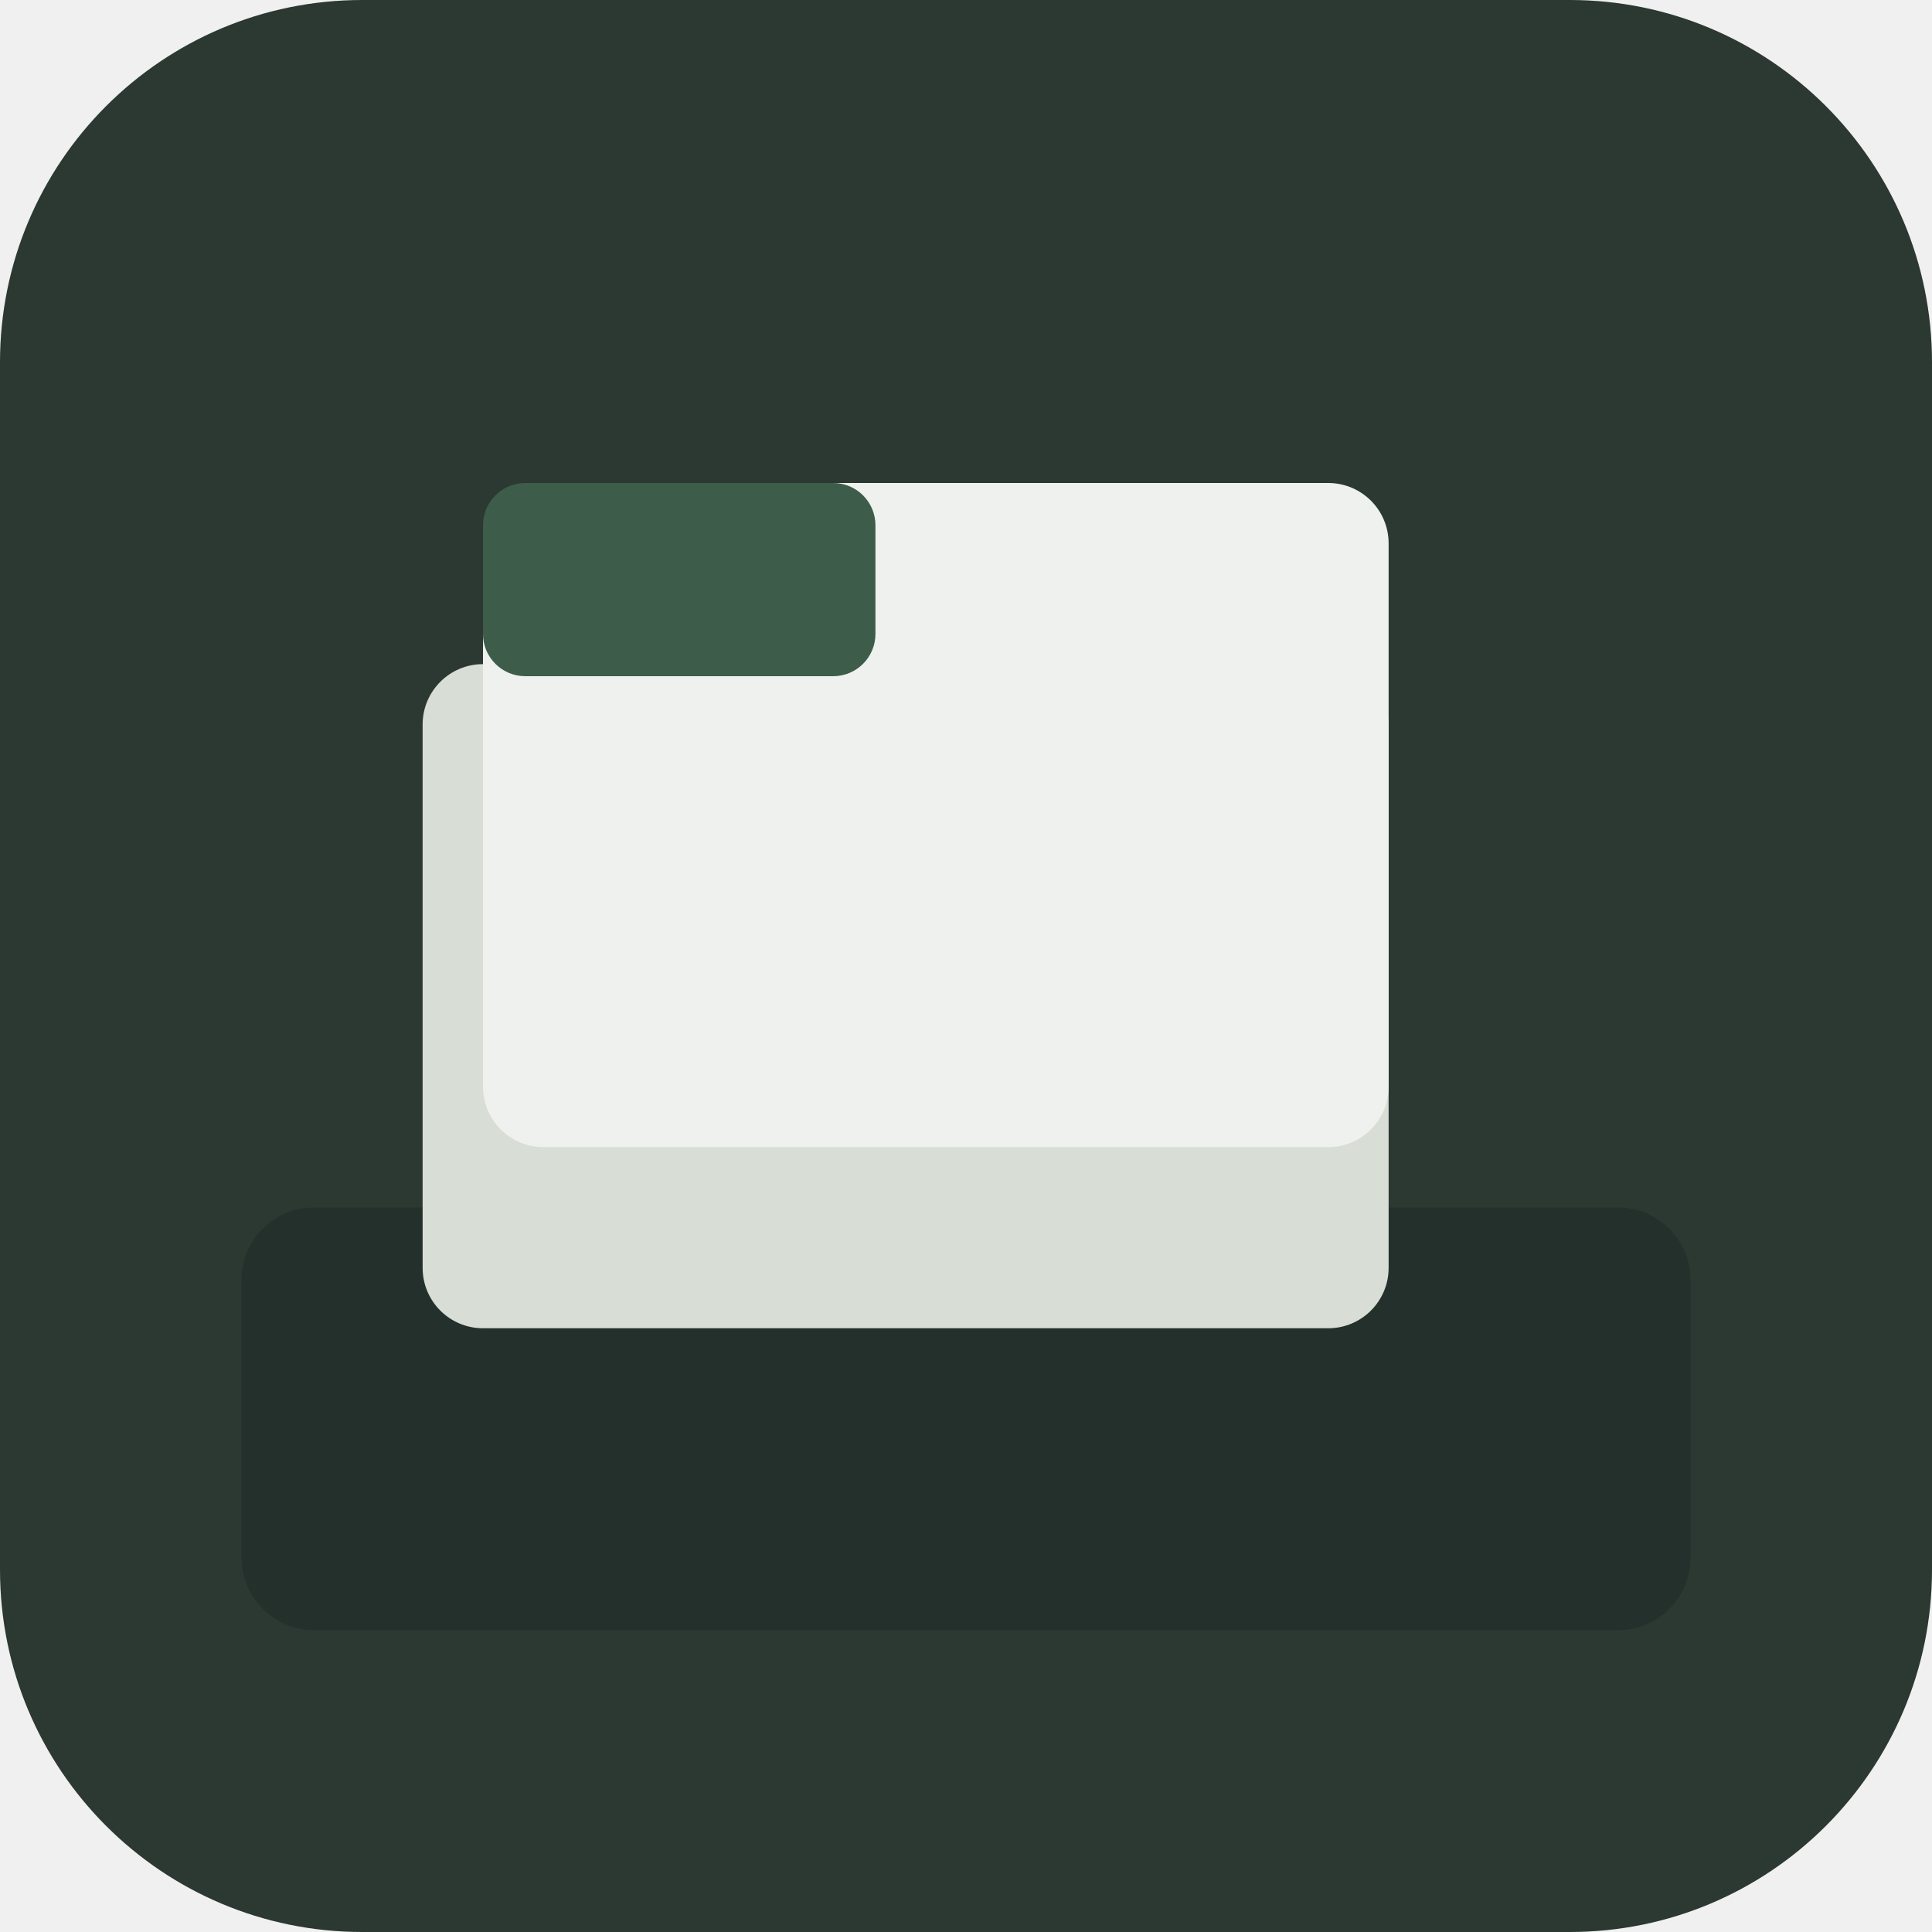
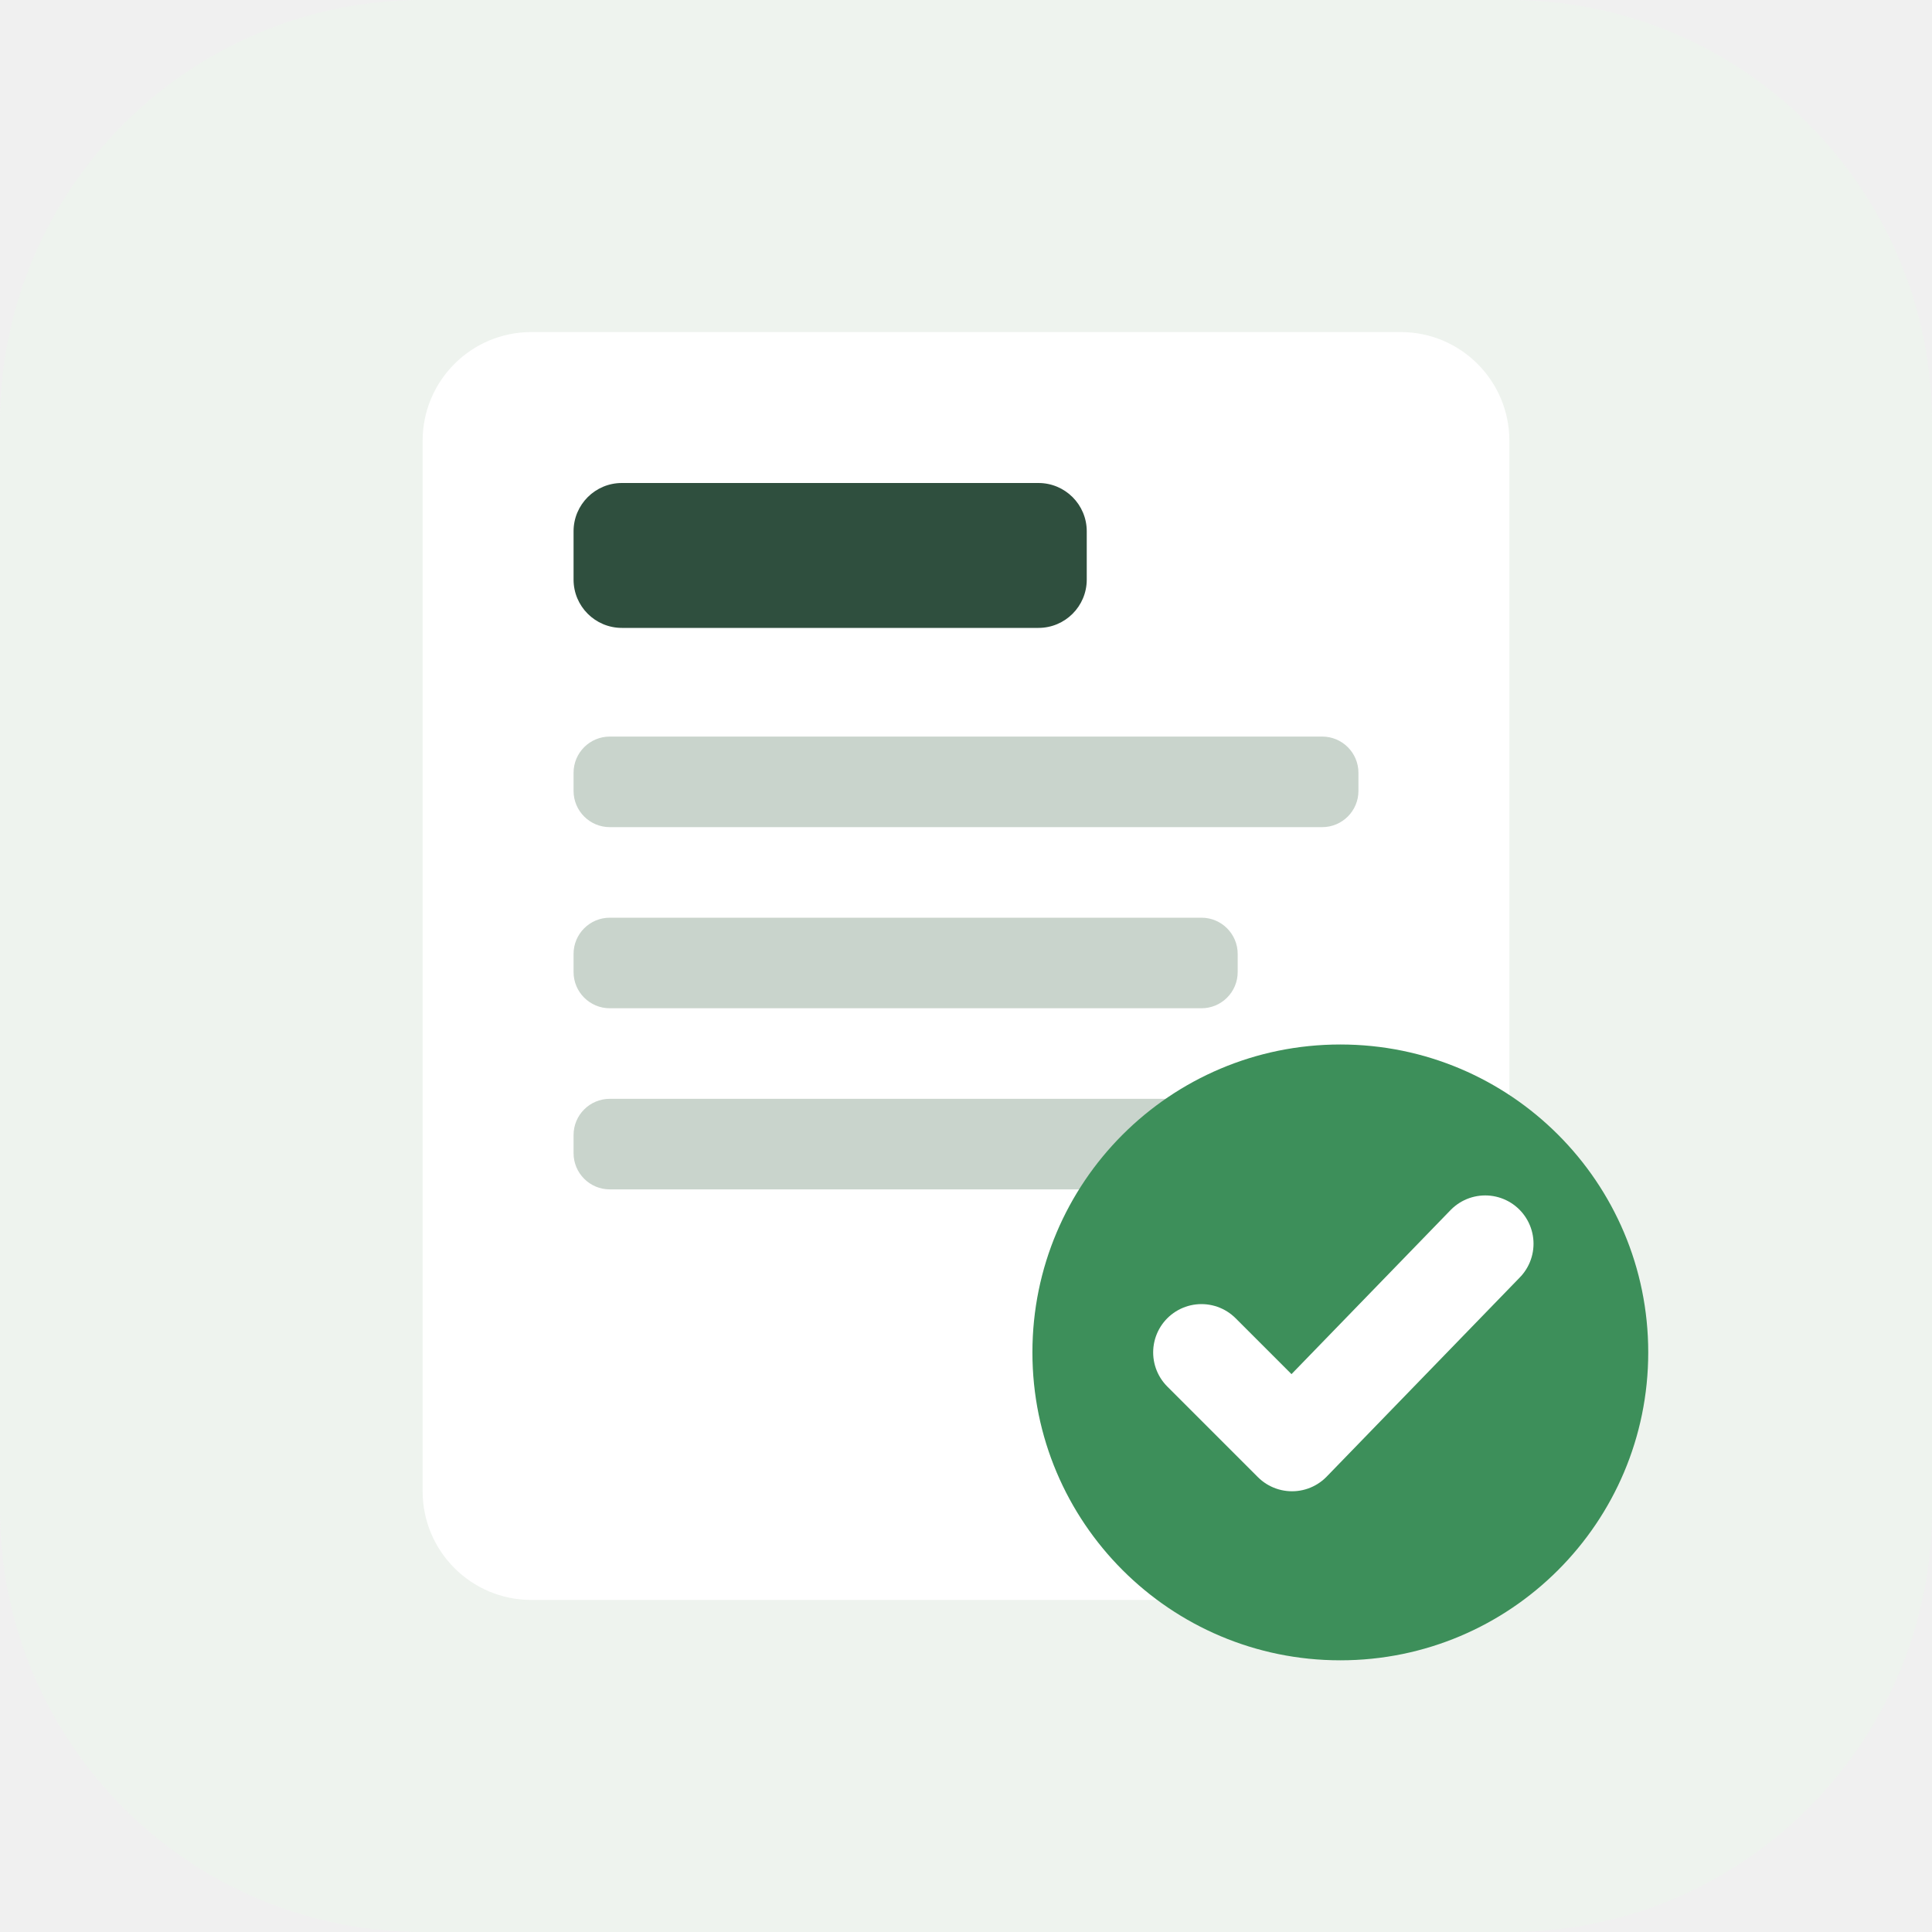
<svg xmlns="http://www.w3.org/2000/svg" viewBox="0 0 32 32">
-   <rect width="32" height="32" rx="6" fill="#2c3832" />
-   <rect x="4" y="20" width="24" height="7" rx="1.2" fill="#24302b" />
-   <rect x="7" y="11" width="16" height="11" rx="1" fill="#d8ddd6" />
-   <rect x="8" y="8" width="15" height="11" rx="1" fill="#eef1ee" />
-   <rect x="8" y="8" width="6.5" height="3.2" rx="0.7" fill="#3d5c4a" />
+   <rect width="32" height="32" rx="7" fill="#eef3ee" />
+   <rect x="7" y="5.5" width="18" height="21" rx="1.8" fill="#ffffff" />
+   <rect x="9.5" y="8" width="8.5" height="2.4" rx="0.8" fill="#2f4f3e" />
+   <rect x="9.5" y="12.2" width="13" height="1.5" rx="0.6" fill="#c9d4cc" />
+   <rect x="9.5" y="15.2" width="11" height="1.5" rx="0.6" fill="#c9d4cc" />
+   <rect x="9.5" y="18.2" width="12" height="1.5" rx="0.6" fill="#c9d4cc" />
+   <circle cx="22.2" cy="22.4" r="5.1" fill="#3d8f5a" />
+   <path d="M19.9 22.4 21.4 23.9 24.6 20.6" fill="none" stroke="#ffffff" stroke-width="1.6" stroke-linecap="round" stroke-linejoin="round" />
</svg>
